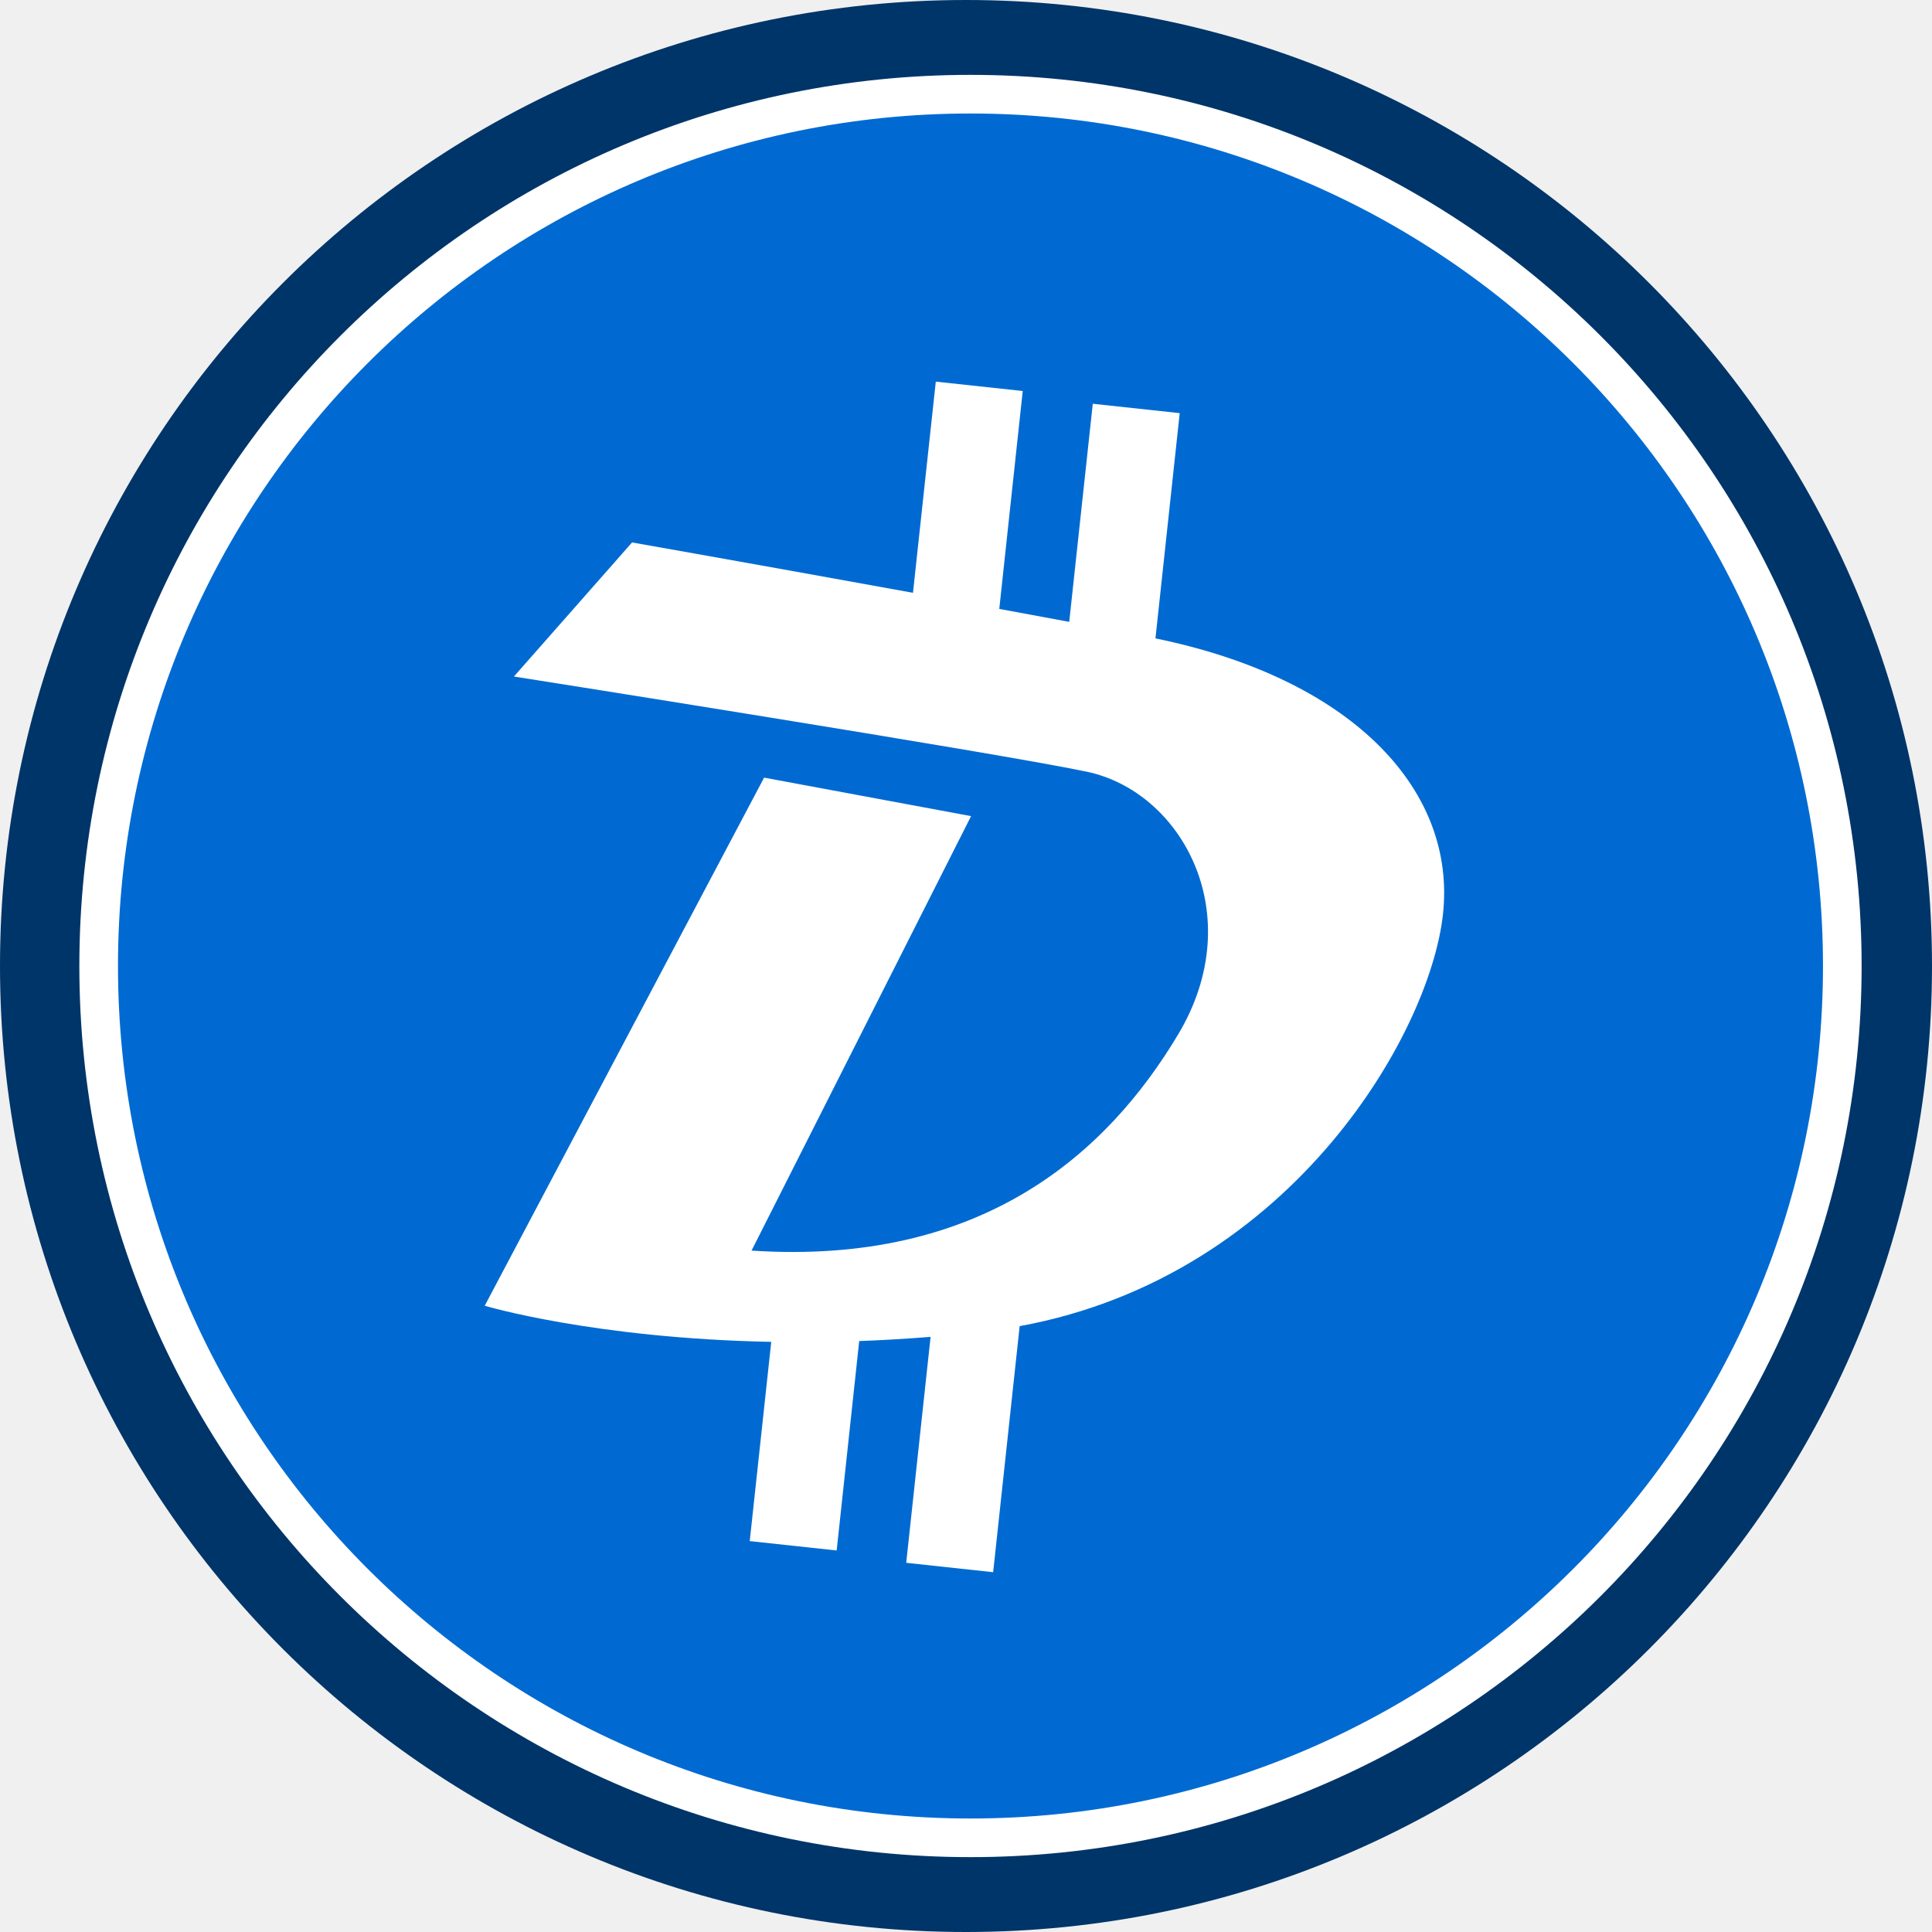
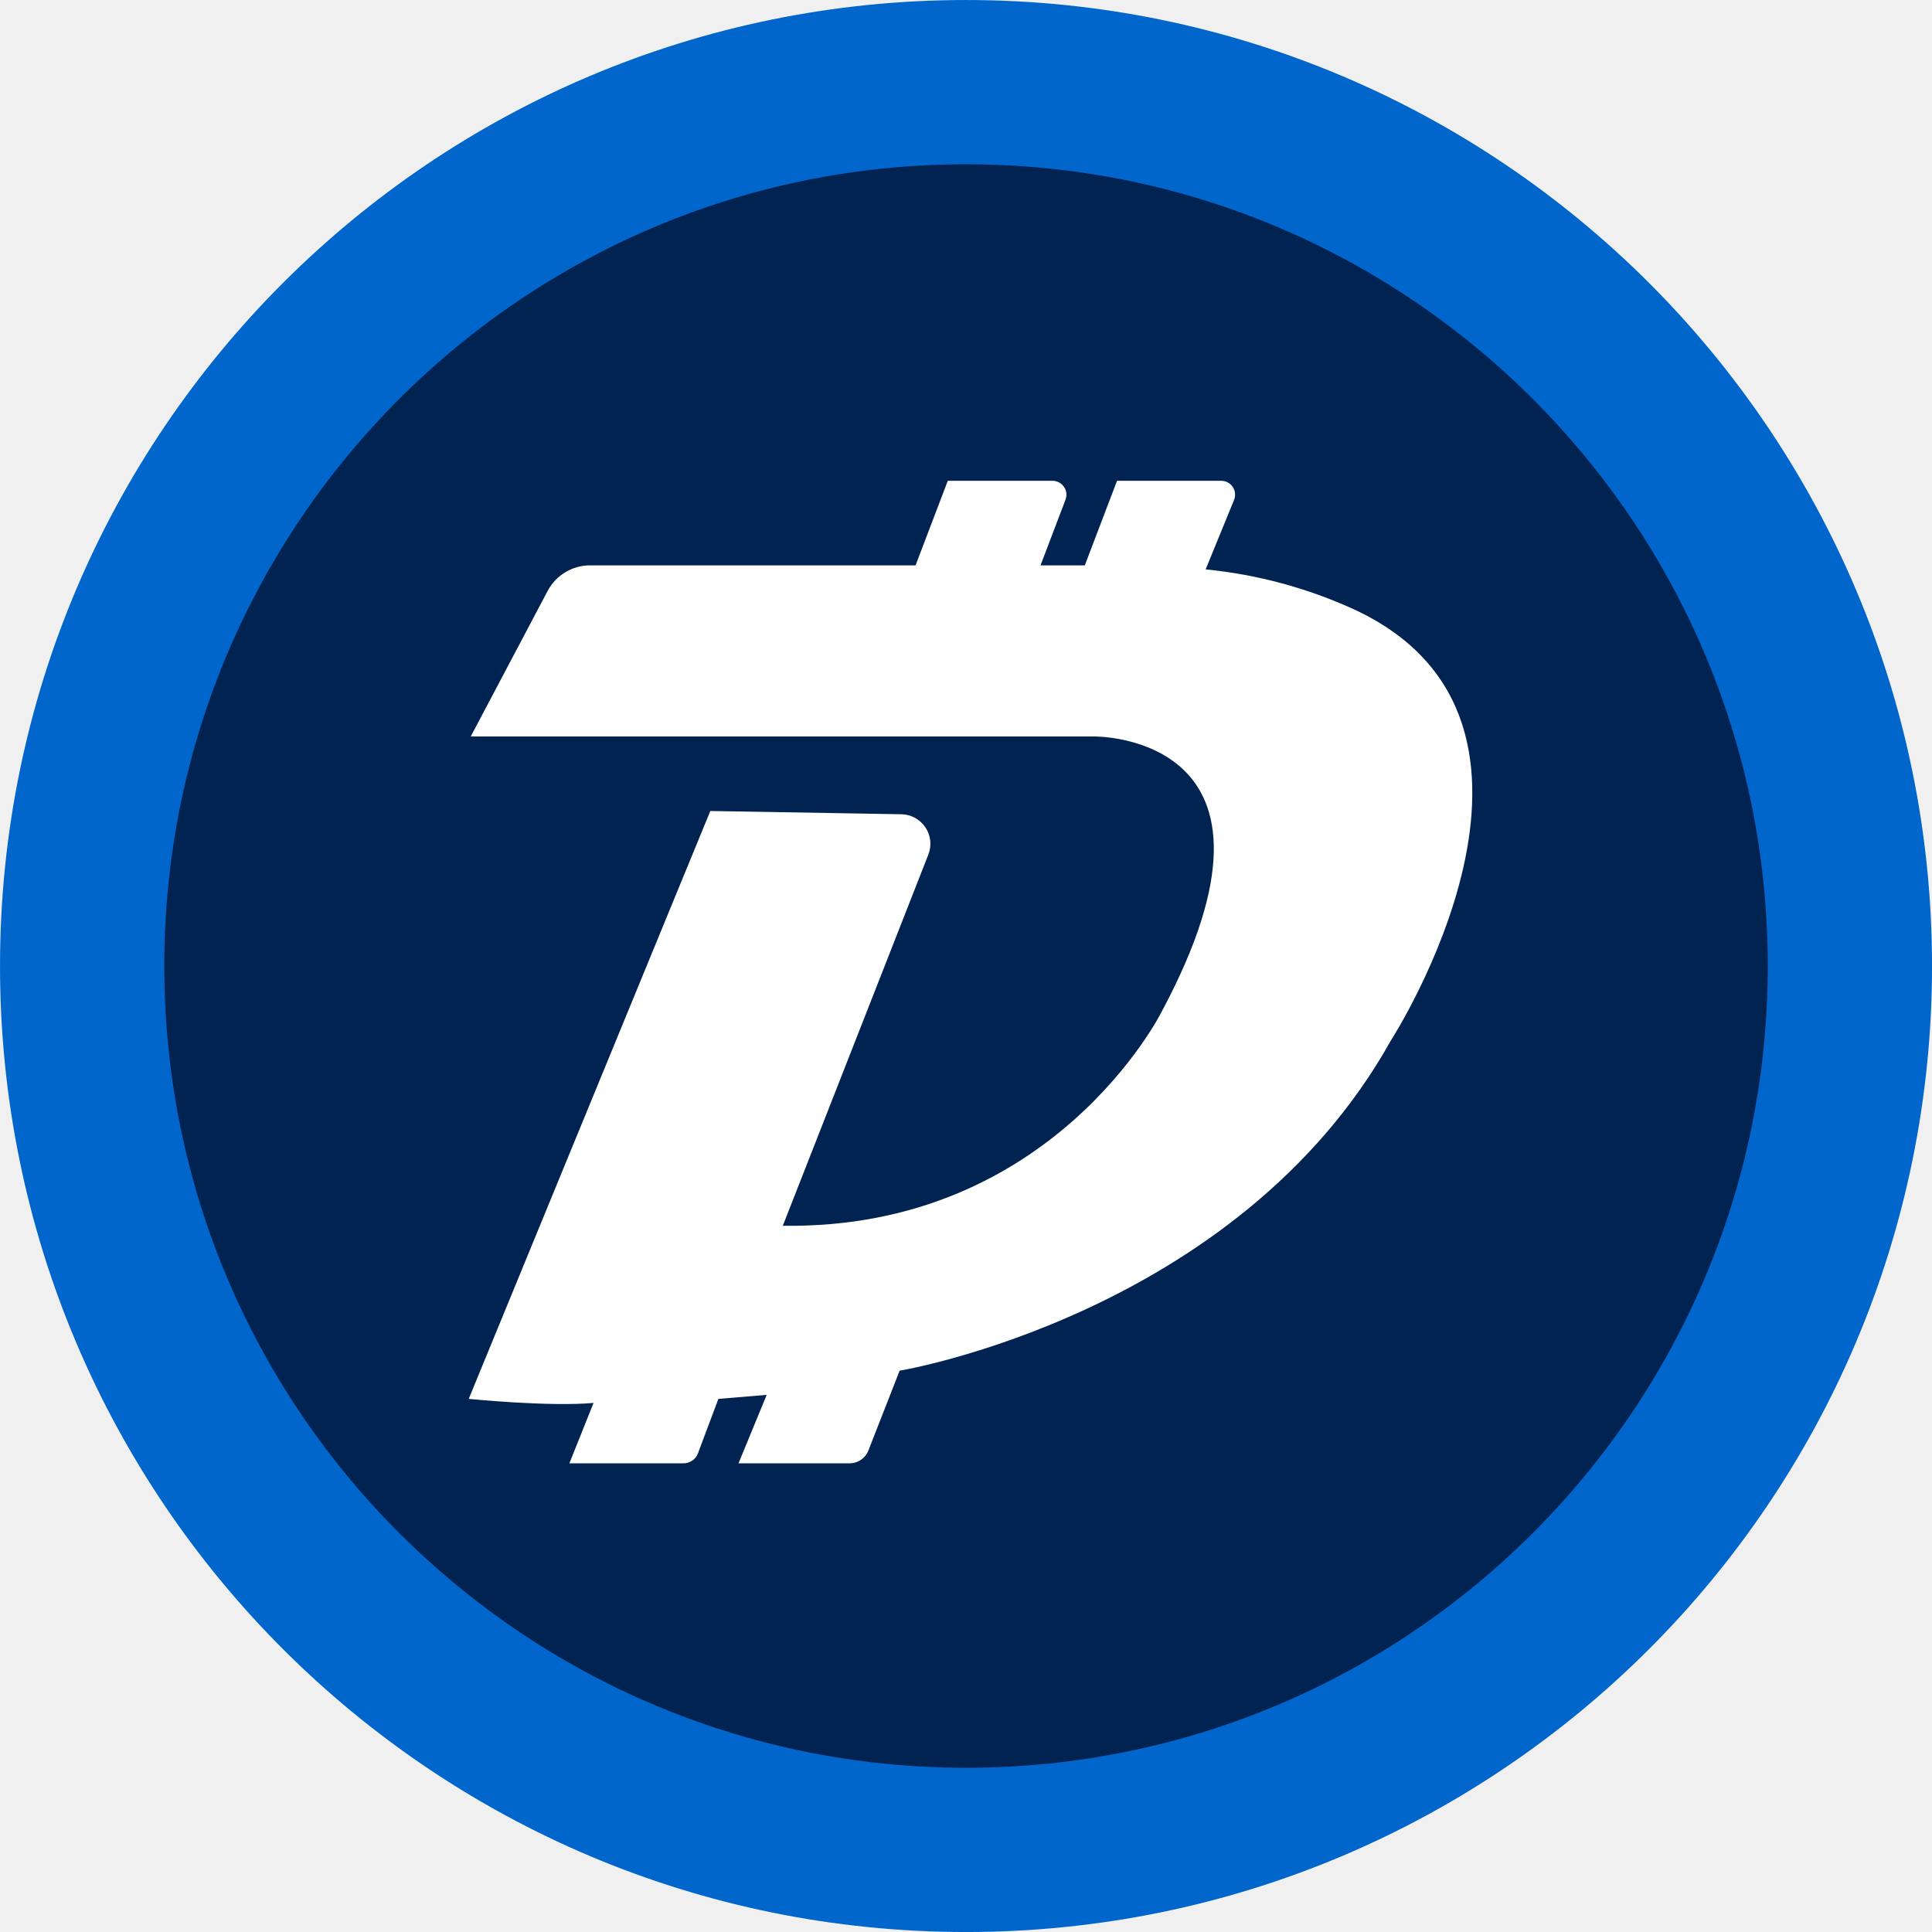
- <svg xmlns="http://www.w3.org/2000/svg" viewBox="0 0 2000 2000" width="2000" height="2000">
-   <circle cx="1000" cy="1000" r="950" fill="#006ad2" stroke="#003569" stroke-miterlimit="10" stroke-width="100" />
-   <path d="m1196.12 660.85l25.12-233.17-90-9.71-24.38 225.78-72.41-13.41 24.28-225.57-90-9.71-23.62 218.61c-153.37-27.87-290.81-52.14-290.81-52.14l-122.3 138.8s494.21 77.9 592.8 98.48 168.89 147.78 95 271.7-203.86 239.82-441.8 224.1l227.26-449.77-214.26-39.84-289.22 546.71s112.84 33.78 296.61 37.37l-22.27 206.26 90 9.71 23.33-216.81c24-.84 48.77-2.32 73.89-4.33l-25.23 233.91 90 9.71 27.44-254.71c285-52.14 429.72-311.07 438.79-432.78 9.92-125.08-96.37-237.82-298.3-279.19" fill="#fff" />
-   <circle cx="1004.64" cy="1000" r="902.5" fill="none" stroke="#fff" stroke-miterlimit="10" stroke-width="40" />
+ <svg xmlns="http://www.w3.org/2000/svg" viewBox="0 0 479.79 479.79">
+   <circle cx="239.9" cy="239.9" r="219.5" fill="#002352" stroke="#06c" stroke-width="40.792" stroke-miterlimit="10" />
+   <path d="M116.9,182.9h155s53.5-.5,16.5,68.5c0,0-27,54-94,53l36.15-92.19a7.33,7.33,0,0,0-6.69-10l-47.46-.81-60,146s20,2,31,1l-6,15h28.35a3.83,3.83,0,0,0,3.58-2.48l5.07-13.52,12-1-7,17H211a5,5,0,0,0,4.65-3.17l7.76-19.83s84-14,122-82c0,0,51-79-9-107a116.08,116.08,0,0,0-37-10l7.06-17.26a3.44,3.44,0,0,0-3.19-4.74H277.4l-8,21h-11l6.21-16.31a3.46,3.46,0,0,0-3.24-4.69h-26l-8,21H146.58A11.93,11.93,0,0,0,136,146.75Z" fill="#fff" />
</svg>
